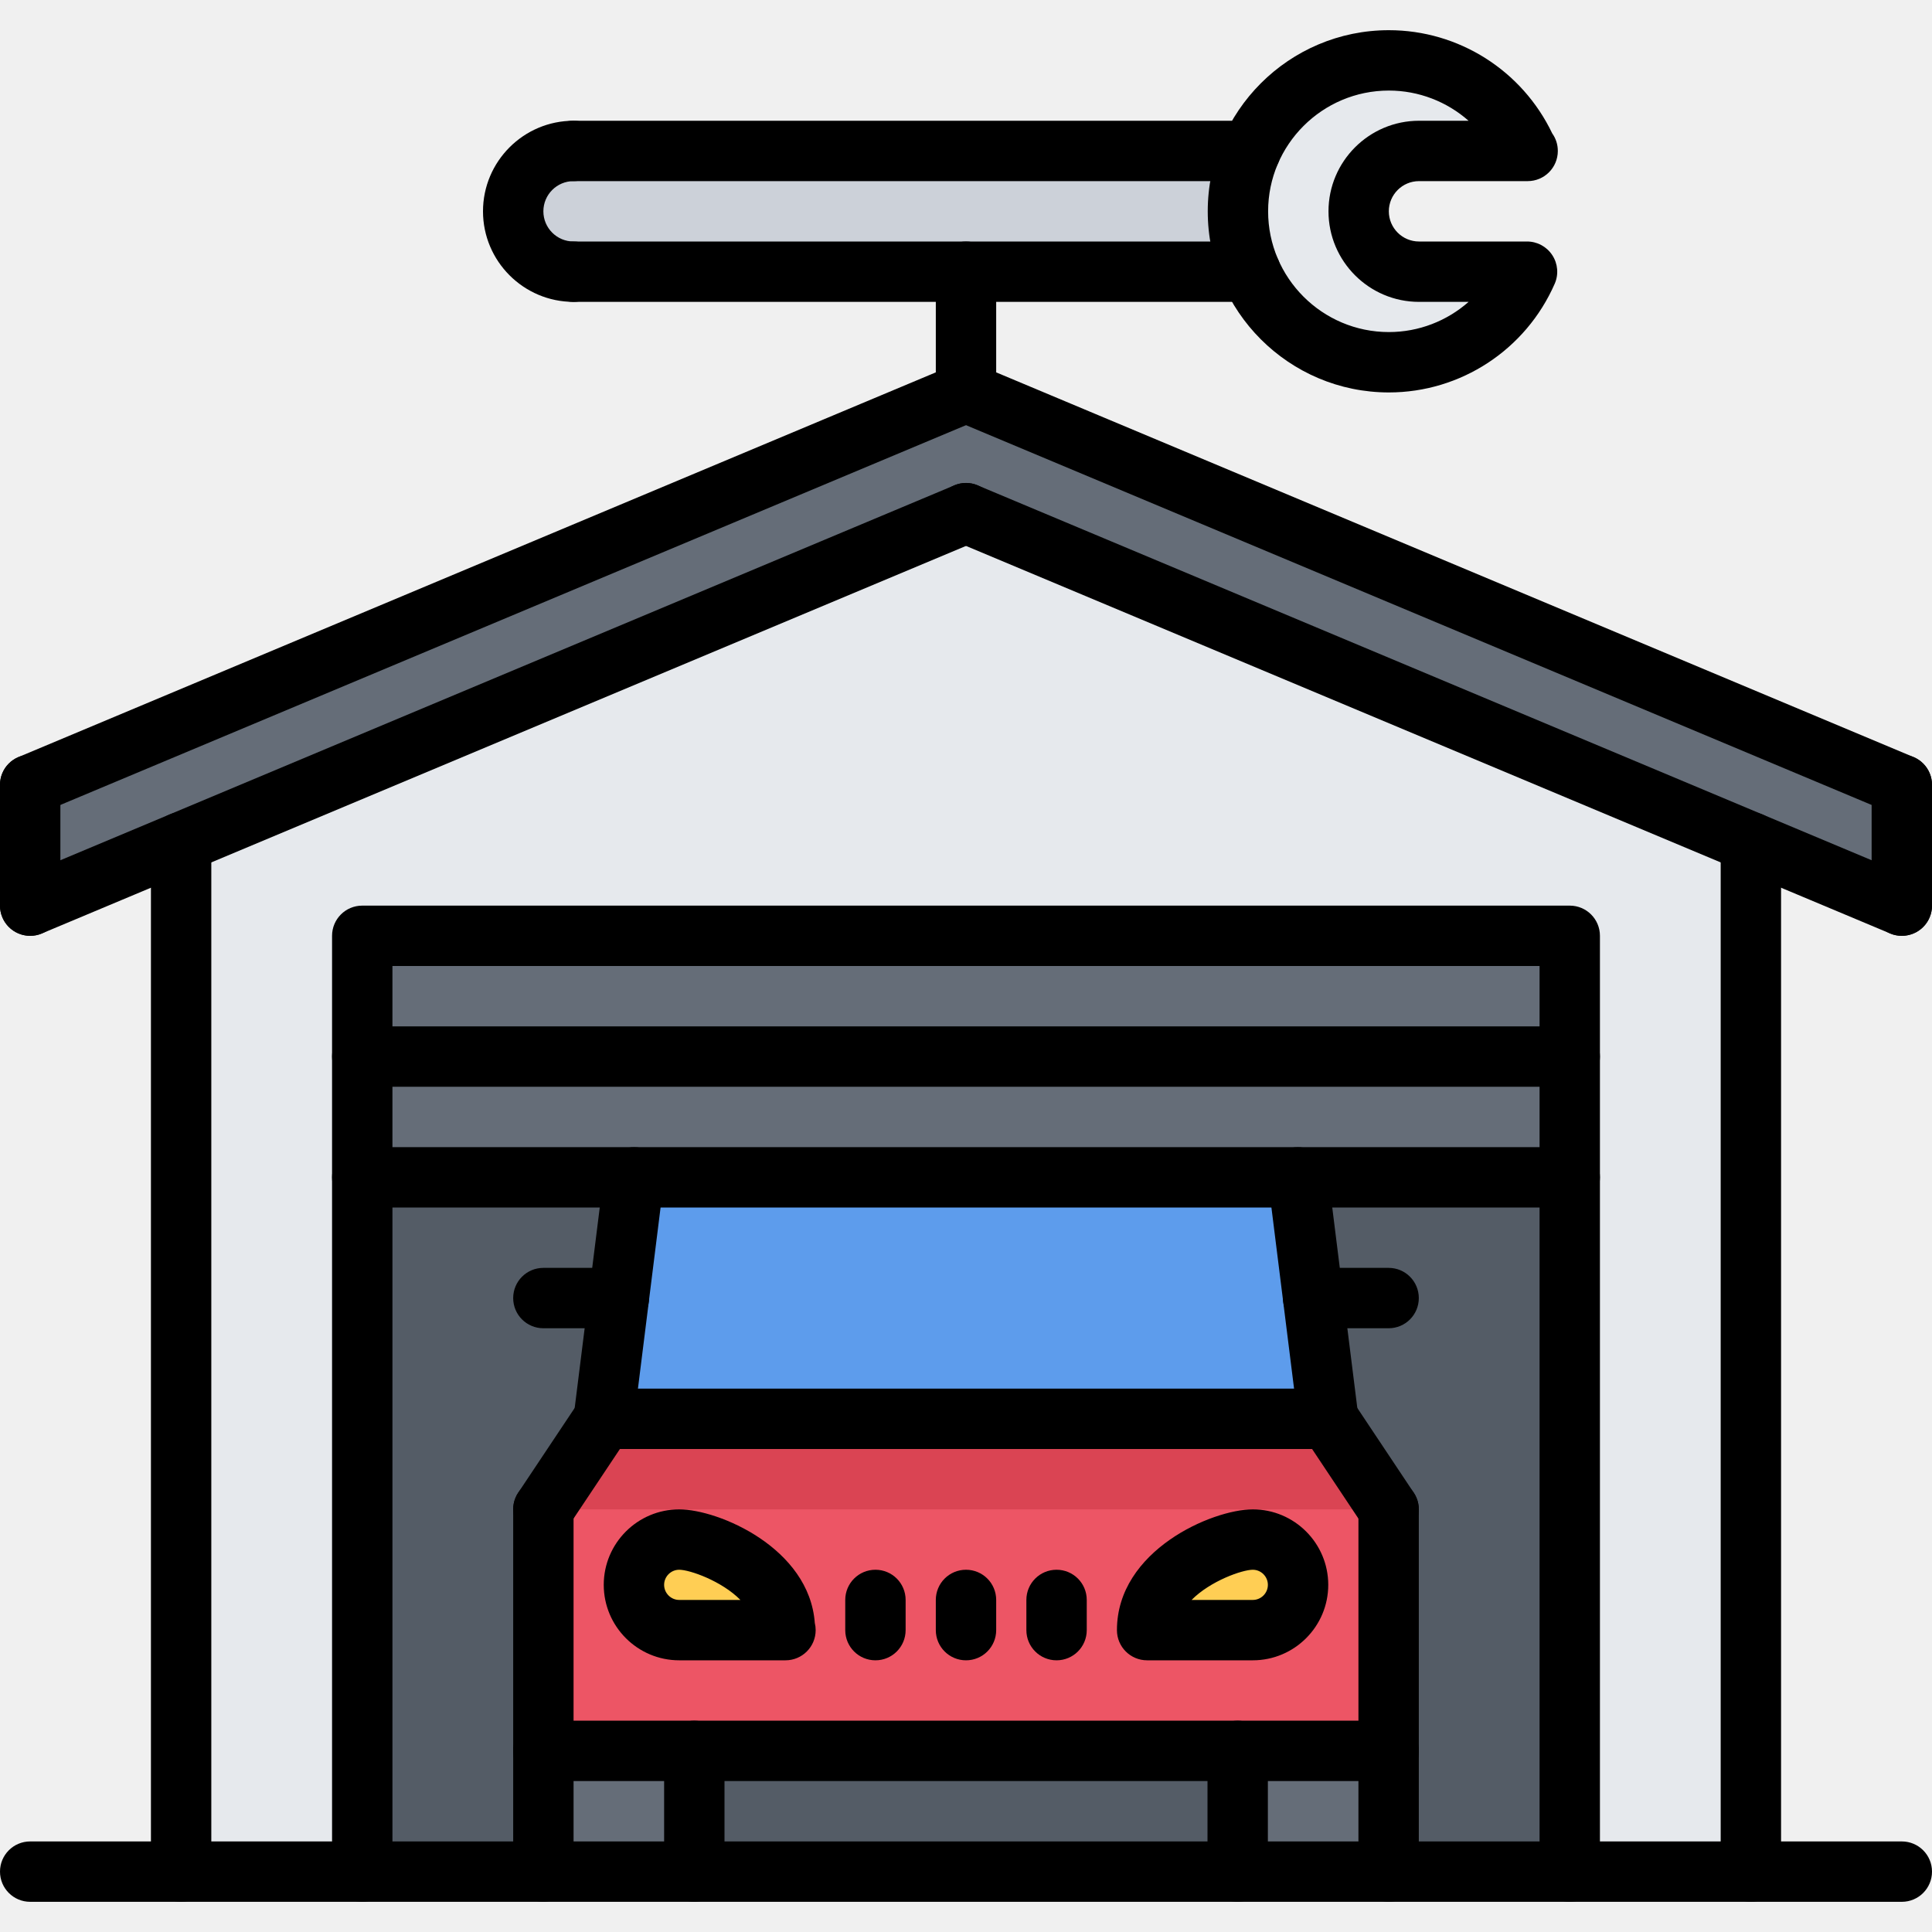
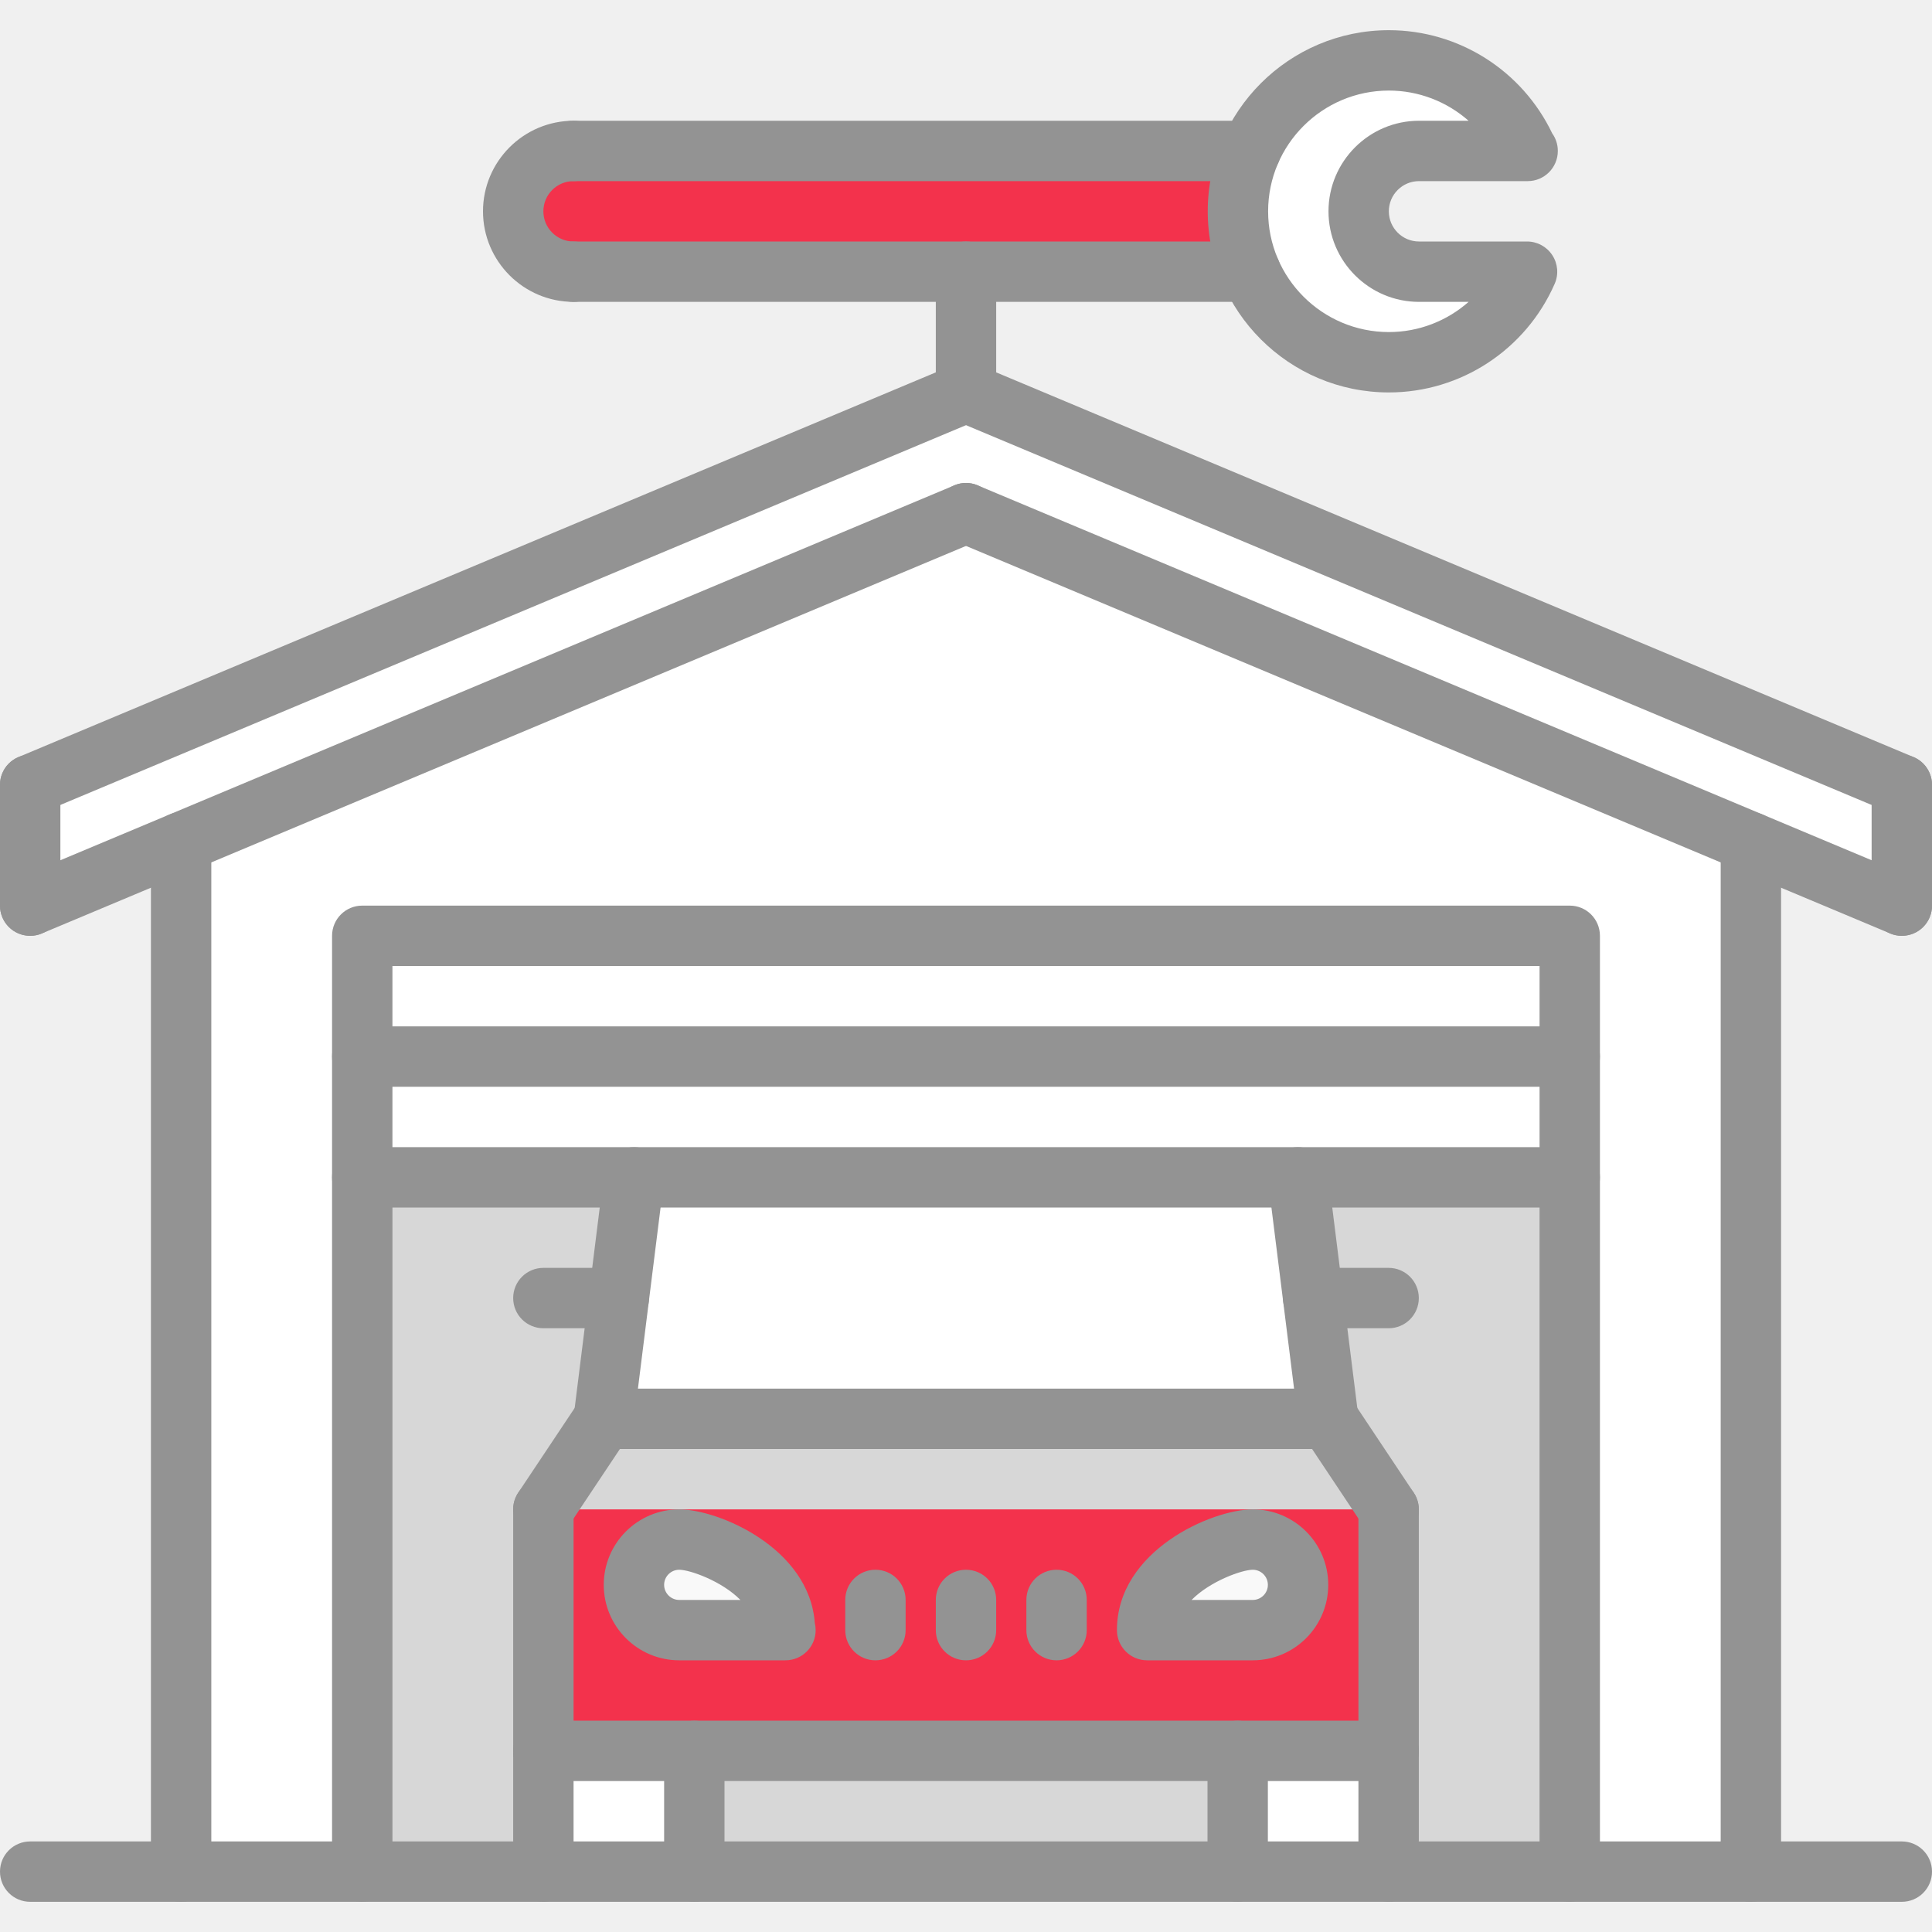
- <svg xmlns="http://www.w3.org/2000/svg" id="icons" enable-background="new 0 0 64 64" height="512" viewBox="0 0 64 64" width="512">
-   <g>
-     <g>
-       <path d="m50.59 5h-3.58c-1.109 0-2 .9-2 2 0 1.11.891 2 2 2h3.58c-.78 1.77-2.53 3-4.58 3s-3.81-1.24-4.59-3c-.26-.61-.41-1.29-.41-2s.15-1.39.41-2c.78-1.76 2.54-3 4.59-3s3.8 1.24 4.58 3z" fill="#e6e9ed" />
-     </g>
-     <g>
-       <path d="m19 5h22.42c-.26.61-.41 1.29-.41 2s.15 1.39.41 2h-9.42-13c-1.1 0-2-.9-2-2 0-1.11.9-2 2-2z" fill="#ccd1d9" />
-     </g>
-     <g>
-       <path d="m26 54h-3.5c-.83 0-1.5-.67-1.5-1.5s.67-1.5 1.5-1.5 3.5 1 3.5 3z" fill="#ffce54" />
-     </g>
-     <g>
-       <path d="m41 58h5v4h-5z" fill="#656d78" />
-     </g>
-     <g>
-       <path d="m43.5 43-.5-4h9v23h-6v-4-8l-2-3z" fill="#545c66" />
-     </g>
-     <g>
-       <path d="m23 58h18v4h-18z" fill="#545c66" />
-     </g>
-     <g>
-       <path d="m18 58h5v4h-5z" fill="#656d78" />
-     </g>
-     <g>
-       <path d="m21 52.5c0 .83.67 1.5 1.5 1.5h3.5c0-2-2.67-3-3.5-3s-1.5.67-1.5 1.5zm22 0c0-.83-.67-1.5-1.5-1.5s-3.5 1-3.5 3h3.5c.83 0 1.5-.67 1.5-1.5zm3-2.5v8h-5-18-5v-8l2-3h24z" fill="#ed5565" />
-     </g>
-     <g>
-       <path d="m41.5 51c.83 0 1.5.67 1.5 1.5s-.67 1.5-1.5 1.5h-3.5c0-2 2.67-3 3.5-3z" fill="#ffce54" />
-     </g>
-     <g>
-       <path d="m52 35v4h-9-22-9v-4z" fill="#656d78" />
-     </g>
-     <g>
-       <path d="m43.5 43 .5 4h-24l.5-4 .5-4h22z" fill="#5d9cec" />
-     </g>
-     <g>
-       <path d="m58 27.9v34.1h-6v-23-4-4h-40v4 4 23h-6v-34.1l26-10.9z" fill="#e6e9ed" />
-     </g>
-     <g>
-       <path d="m12 31h40v4h-40z" fill="#656d78" />
-     </g>
-     <g>
-       <path d="m20.5 43-.5 4-2 3v8 4h-6v-23h9z" fill="#545c66" />
-     </g>
-     <g>
-       <path d="m63 26v4l-5-2.1-26-10.9-26 10.9-5 2.1v-4l31-13z" fill="#656d78" />
-     </g>
-     <g>
-       <path d="m20 47-2 3h28l-2-3z" fill="#da4453" />
-     </g>
-   </g>
+ <svg xmlns="http://www.w3.org/2000/svg" version="1.1" width="512" height="512" x="0" y="0" viewBox="0 0 64 64" style="enable-background:new 0 0 512 512" xml:space="preserve" class="">
  <g>
    <g>
      <g>
-         <path d="m1 27c-.391 0-.762-.23-.922-.613-.214-.51.025-1.096.535-1.309l31-13c.509-.217 1.096.026 1.309.535.214.51-.025 1.096-.535 1.309l-31 13c-.126.054-.258.078-.387.078z" />
+         <path d="m50.59 5h-3.58c-1.109 0-2 .9-2 2 0 1.11.891 2 2 2h3.58c-.78 1.77-2.53 3-4.58 3s-3.81-1.24-4.59-3c-.26-.61-.41-1.29-.41-2s.15-1.39.41-2c.78-1.76 2.54-3 4.59-3s3.8 1.24 4.58 3z" fill="#ffffff" data-original="#e6e9ed" style="" class="" />
      </g>
      <g>
-         <path d="m63 27c-.129 0-.261-.024-.387-.078l-31-13c-.51-.213-.749-.799-.535-1.309.212-.509.801-.753 1.309-.535l31 13c.51.213.749.799.535 1.309-.16.383-.531.613-.922.613z" />
+         <path d="m19 5h22.42c-.26.61-.41 1.29-.41 2s.15 1.39.41 2h-9.42-13c-1.1 0-2-.9-2-2 0-1.11.9-2 2-2z" fill="#f3324c" data-original="#ccd1d9" style="" class="" />
      </g>
      <g>
-         <path d="m1 31c-.391 0-.762-.23-.922-.613-.214-.51.025-1.096.535-1.309l31-13c.509-.216 1.096.026 1.309.535.214.51-.025 1.096-.535 1.309l-31 13c-.126.054-.258.078-.387.078z" />
+         <path d="m26 54h-3.5c-.83 0-1.5-.67-1.5-1.5s.67-1.5 1.5-1.5 3.5 1 3.5 3z" fill="#f9f9f9" data-original="#ffce54" style="" class="" />
      </g>
      <g>
-         <path d="m63 31c-.129 0-.261-.024-.387-.078l-31-13c-.51-.213-.749-.799-.535-1.309.212-.509.801-.752 1.309-.535l31 13c.51.213.749.799.535 1.309-.16.383-.531.613-.922.613z" />
+         <path d="m41 58h5v4h-5z" fill="#ffffff" data-original="#656d78" style="" class="" />
      </g>
      <g>
-         <path d="m1 31c-.553 0-1-.447-1-1v-4c0-.553.447-1 1-1s1 .447 1 1v4c0 .553-.447 1-1 1z" />
+         <path d="m43.5 43-.5-4h9v23h-6v-4-8l-2-3z" fill="#d7d7d7" data-original="#545c66" style="" class="" />
      </g>
      <g>
-         <path d="m63 31c-.553 0-1-.447-1-1v-4c0-.553.447-1 1-1s1 .447 1 1v4c0 .553-.447 1-1 1z" />
+         <path d="m23 58h18v4h-18z" fill="#d7d7d7" data-original="#545c66" style="" class="" />
      </g>
      <g>
-         <path d="m6 63c-.553 0-1-.447-1-1v-34.096c0-.553.447-1 1-1s1 .447 1 1v34.096c0 .553-.447 1-1 1z" />
+         <path d="m18 58h5v4h-5z" fill="#ffffff" data-original="#656d78" style="" class="" />
      </g>
      <g>
-         <path d="m58 63c-.553 0-1-.447-1-1v-34.096c0-.553.447-1 1-1s1 .447 1 1v34.096c0 .553-.447 1-1 1z" />
+         <path d="m21 52.5c0 .83.67 1.5 1.5 1.5h3.5c0-2-2.67-3-3.5-3s-1.5.67-1.5 1.5zm22 0c0-.83-.67-1.5-1.5-1.5s-3.5 1-3.5 3h3.5c.83 0 1.5-.67 1.5-1.5zm3-2.5v8h-5-18-5v-8l2-3h24z" fill="#f3324c" data-original="#ed5565" style="" class="" />
      </g>
      <g>
-         <path d="m63 63h-62c-.553 0-1-.447-1-1s.447-1 1-1h62c.553 0 1 .447 1 1s-.447 1-1 1z" />
+         <path d="m41.5 51c.83 0 1.5.67 1.5 1.5s-.67 1.5-1.5 1.5h-3.5c0-2 2.67-3 3.5-3z" fill="#f9f9f9" data-original="#ffce54" style="" class="" />
      </g>
      <g>
-         <path d="m52 63c-.553 0-1-.447-1-1v-30h-38v30c0 .553-.447 1-1 1s-1-.447-1-1v-31c0-.553.447-1 1-1h40c.553 0 1 .447 1 1v31c0 .553-.447 1-1 1z" />
+         <path d="m52 35v4h-9-22-9v-4z" fill="#ffffff" data-original="#656d78" style="" class="" />
      </g>
      <g>
-         <path d="m52 36h-40c-.553 0-1-.447-1-1s.447-1 1-1h40c.553 0 1 .447 1 1s-.447 1-1 1z" />
+         <path d="m43.5 43 .5 4h-24l.5-4 .5-4h22z" fill="#ffffff" data-original="#5d9cec" style="" class="" />
      </g>
      <g>
-         <path d="m52 40h-40c-.553 0-1-.447-1-1s.447-1 1-1h40c.553 0 1 .447 1 1s-.447 1-1 1z" />
+         <path d="m58 27.9v34.1h-6v-23-4-4h-40v4 4 23h-6v-34.1l26-10.9z" fill="#ffffff" data-original="#e6e9ed" style="" class="" />
      </g>
      <g>
-         <g>
-           <path d="m18 63c-.553 0-1-.447-1-1v-4c0-.553.447-1 1-1s1 .447 1 1v4c0 .553-.447 1-1 1z" />
-         </g>
-         <g>
-           <path d="m23 63c-.553 0-1-.447-1-1v-4c0-.553.447-1 1-1s1 .447 1 1v4c0 .553-.447 1-1 1z" />
-         </g>
-         <g>
-           <path d="m41 63c-.553 0-1-.447-1-1v-4c0-.553.447-1 1-1s1 .447 1 1v4c0 .553-.447 1-1 1z" />
-         </g>
-         <g>
-           <path d="m46 63c-.553 0-1-.447-1-1v-4c0-.553.447-1 1-1s1 .447 1 1v4c0 .553-.447 1-1 1z" />
-         </g>
-         <g>
-           <path d="m46 59h-28c-.553 0-1-.447-1-1s.447-1 1-1h28c.553 0 1 .447 1 1s-.447 1-1 1z" />
-         </g>
-         <g>
-           <path d="m18 59c-.553 0-1-.447-1-1v-8c0-.553.447-1 1-1s1 .447 1 1v8c0 .553-.447 1-1 1z" />
-         </g>
-         <g>
-           <path d="m46 59c-.553 0-1-.447-1-1v-7.998c0-.553.447-1 1-1s1 .447 1 1v7.998c0 .553-.447 1-1 1z" />
-         </g>
-         <g>
-           <path d="m29 55c-.553 0-1-.447-1-1v-1c0-.553.447-1 1-1s1 .447 1 1v1c0 .553-.447 1-1 1z" />
-         </g>
-         <g>
-           <path d="m32 55c-.553 0-1-.447-1-1v-1c0-.553.447-1 1-1s1 .447 1 1v1c0 .553-.447 1-1 1z" />
-         </g>
-         <g>
-           <path d="m35 55c-.553 0-1-.447-1-1v-1c0-.553.447-1 1-1s1 .447 1 1v1c0 .553-.447 1-1 1z" />
-         </g>
-         <g>
-           <path d="m20.001 48c-.041 0-.083-.003-.125-.008-.548-.068-.937-.568-.868-1.116l1-8c.069-.548.562-.93 1.116-.868.548.068.937.568.868 1.116l-1 8c-.063.506-.494.876-.991.876z" />
-         </g>
-         <g>
-           <path d="m43.999 48c-.497 0-.928-.37-.991-.876l-1-8c-.068-.548.32-1.048.868-1.116.55-.062 1.048.32 1.116.868l1 8c.068.548-.32 1.048-.868 1.116-.042.005-.084.008-.125.008z" />
-         </g>
-         <g>
-           <path d="m26.02 55c-.005 0-.013.001-.02 0h-3.5c-1.379 0-2.5-1.121-2.5-2.5s1.121-2.5 2.5-2.5c1.305 0 4.309 1.278 4.491 3.761.019.077.029.157.029.239 0 .553-.448 1-1 1zm-3.52-3c-.275 0-.5.225-.5.5s.225.5.5.5h2.027c-.623-.631-1.681-1-2.027-1z" />
-         </g>
-         <g>
-           <path d="m41.5 55h-3.5c-.553 0-1-.447-1-1 0-2.639 3.154-4 4.5-4 1.379 0 2.5 1.121 2.5 2.5s-1.121 2.5-2.5 2.5zm-2.027-2h2.027c.275 0 .5-.225.5-.5s-.225-.5-.5-.5c-.346 0-1.404.369-2.027 1z" />
-         </g>
-         <g>
-           <path d="m17.999 51c-.19 0-.383-.055-.554-.168-.46-.307-.584-.927-.277-1.387l2-3c.305-.459.926-.583 1.387-.277.46.307.584.927.277 1.387l-2 3c-.192.289-.51.445-.833.445z" />
-         </g>
-         <g>
-           <path d="m46.001 51.002c-.323 0-.641-.156-.833-.445l-2-3.002c-.307-.46-.182-1.081.277-1.387.46-.306 1.081-.182 1.387.277l2 3.002c.307.46.182 1.081-.277 1.387-.171.113-.364.168-.554.168z" />
-         </g>
-         <g>
-           <path d="m44 48h-24c-.553 0-1-.447-1-1s.447-1 1-1h24c.553 0 1 .447 1 1s-.447 1-1 1z" />
-         </g>
-         <g>
-           <path d="m46 44h-2.5c-.553 0-1-.447-1-1s.447-1 1-1h2.5c.553 0 1 .447 1 1s-.447 1-1 1z" />
-         </g>
-         <g>
-           <path d="m20.5 44h-2.5c-.553 0-1-.447-1-1s.447-1 1-1h2.5c.553 0 1 .447 1 1s-.447 1-1 1z" />
-         </g>
+         <path d="m12 31h40v4h-40z" fill="#ffffff" data-original="#656d78" style="" class="" />
+       </g>
+       <g>
+         <path d="m20.5 43-.5 4-2 3v8 4h-6v-23h9z" fill="#d7d7d7" data-original="#545c66" style="" class="" />
+       </g>
+       <g>
+         <path d="m63 26v4l-5-2.1-26-10.9-26 10.9-5 2.1v-4l31-13z" fill="#ffffff" data-original="#656d78" style="" class="" />
+       </g>
+       <g>
+         <path d="m20 47-2 3h28l-2-3z" fill="#d7d7d7" data-original="#da4453" style="" class="" />
      </g>
    </g>
    <g>
      <g>
-         <path d="m46.008 13c-3.309 0-6-2.691-6-6s2.691-6 6-6c2.313 0 4.415 1.335 5.411 3.418.117.163.186.364.186.582 0 .553-.447 1-1 1-.005 0-.012.001-.02 0h-3.578c-.552 0-1 .448-1 1s.448 1 1 1h3.578c.338 0 .652.17.837.453.185.282.215.639.079.948-.957 2.186-3.113 3.599-5.493 3.599zm0-10c-2.206 0-4 1.794-4 4s1.794 4 4 4c.991 0 1.924-.368 2.641-1h-1.641c-1.654 0-3-1.346-3-3s1.346-3 3-3h1.64c-.717-.632-1.65-1-2.64-1z" />
+         <g>
+           <path d="m1 27c-.391 0-.762-.23-.922-.613-.214-.51.025-1.096.535-1.309l31-13c.509-.217 1.096.026 1.309.535.214.51-.025 1.096-.535 1.309l-31 13c-.126.054-.258.078-.387.078z" fill="#939393" data-original="#000000" style="" class="" />
+         </g>
+         <g>
+           <path d="m63 27c-.129 0-.261-.024-.387-.078l-31-13c-.51-.213-.749-.799-.535-1.309.212-.509.801-.753 1.309-.535l31 13c.51.213.749.799.535 1.309-.16.383-.531.613-.922.613z" fill="#939393" data-original="#000000" style="" class="" />
+         </g>
+         <g>
+           <path d="m1 31c-.391 0-.762-.23-.922-.613-.214-.51.025-1.096.535-1.309l31-13c.509-.216 1.096.026 1.309.535.214.51-.025 1.096-.535 1.309l-31 13c-.126.054-.258.078-.387.078z" fill="#939393" data-original="#000000" style="" class="" />
+         </g>
+         <g>
+           <path d="m63 31c-.129 0-.261-.024-.387-.078l-31-13c-.51-.213-.749-.799-.535-1.309.212-.509.801-.752 1.309-.535l31 13c.51.213.749.799.535 1.309-.16.383-.531.613-.922.613z" fill="#939393" data-original="#000000" style="" class="" />
+         </g>
+         <g>
+           <path d="m1 31c-.553 0-1-.447-1-1v-4c0-.553.447-1 1-1s1 .447 1 1v4c0 .553-.447 1-1 1z" fill="#939393" data-original="#000000" style="" class="" />
+         </g>
+         <g>
+           <path d="m63 31c-.553 0-1-.447-1-1v-4c0-.553.447-1 1-1s1 .447 1 1v4c0 .553-.447 1-1 1z" fill="#939393" data-original="#000000" style="" class="" />
+         </g>
+         <g>
+           <path d="m6 63c-.553 0-1-.447-1-1v-34.096c0-.553.447-1 1-1s1 .447 1 1v34.096c0 .553-.447 1-1 1z" fill="#939393" data-original="#000000" style="" class="" />
+         </g>
+         <g>
+           <path d="m58 63c-.553 0-1-.447-1-1v-34.096c0-.553.447-1 1-1s1 .447 1 1v34.096c0 .553-.447 1-1 1z" fill="#939393" data-original="#000000" style="" class="" />
+         </g>
+         <g>
+           <path d="m63 63h-62c-.553 0-1-.447-1-1s.447-1 1-1h62c.553 0 1 .447 1 1s-.447 1-1 1z" fill="#939393" data-original="#000000" style="" class="" />
+         </g>
+         <g>
+           <path d="m52 63c-.553 0-1-.447-1-1v-30h-38v30c0 .553-.447 1-1 1s-1-.447-1-1v-31c0-.553.447-1 1-1h40c.553 0 1 .447 1 1v31c0 .553-.447 1-1 1z" fill="#939393" data-original="#000000" style="" class="" />
+         </g>
+         <g>
+           <path d="m52 36h-40c-.553 0-1-.447-1-1s.447-1 1-1h40c.553 0 1 .447 1 1s-.447 1-1 1z" fill="#939393" data-original="#000000" style="" class="" />
+         </g>
+         <g>
+           <path d="m52 40h-40c-.553 0-1-.447-1-1s.447-1 1-1h40c.553 0 1 .447 1 1s-.447 1-1 1z" fill="#939393" data-original="#000000" style="" class="" />
+         </g>
+         <g>
+           <g>
+             <path d="m18 63c-.553 0-1-.447-1-1v-4c0-.553.447-1 1-1s1 .447 1 1v4c0 .553-.447 1-1 1z" fill="#939393" data-original="#000000" style="" class="" />
+           </g>
+           <g>
+             <path d="m23 63c-.553 0-1-.447-1-1v-4c0-.553.447-1 1-1s1 .447 1 1v4c0 .553-.447 1-1 1z" fill="#939393" data-original="#000000" style="" class="" />
+           </g>
+           <g>
+             <path d="m41 63c-.553 0-1-.447-1-1v-4c0-.553.447-1 1-1s1 .447 1 1v4c0 .553-.447 1-1 1z" fill="#939393" data-original="#000000" style="" class="" />
+           </g>
+           <g>
+             <path d="m46 63c-.553 0-1-.447-1-1v-4c0-.553.447-1 1-1s1 .447 1 1v4c0 .553-.447 1-1 1z" fill="#939393" data-original="#000000" style="" class="" />
+           </g>
+           <g>
+             <path d="m46 59h-28c-.553 0-1-.447-1-1s.447-1 1-1h28c.553 0 1 .447 1 1s-.447 1-1 1z" fill="#939393" data-original="#000000" style="" class="" />
+           </g>
+           <g>
+             <path d="m18 59c-.553 0-1-.447-1-1v-8c0-.553.447-1 1-1s1 .447 1 1v8c0 .553-.447 1-1 1z" fill="#939393" data-original="#000000" style="" class="" />
+           </g>
+           <g>
+             <path d="m46 59c-.553 0-1-.447-1-1v-7.998c0-.553.447-1 1-1s1 .447 1 1v7.998c0 .553-.447 1-1 1z" fill="#939393" data-original="#000000" style="" class="" />
+           </g>
+           <g>
+             <path d="m29 55c-.553 0-1-.447-1-1v-1c0-.553.447-1 1-1s1 .447 1 1v1c0 .553-.447 1-1 1z" fill="#939393" data-original="#000000" style="" class="" />
+           </g>
+           <g>
+             <path d="m32 55c-.553 0-1-.447-1-1v-1c0-.553.447-1 1-1s1 .447 1 1v1c0 .553-.447 1-1 1z" fill="#939393" data-original="#000000" style="" class="" />
+           </g>
+           <g>
+             <path d="m35 55c-.553 0-1-.447-1-1v-1c0-.553.447-1 1-1s1 .447 1 1v1c0 .553-.447 1-1 1z" fill="#939393" data-original="#000000" style="" class="" />
+           </g>
+           <g>
+             <path d="m20.001 48c-.041 0-.083-.003-.125-.008-.548-.068-.937-.568-.868-1.116l1-8c.069-.548.562-.93 1.116-.868.548.068.937.568.868 1.116l-1 8c-.063.506-.494.876-.991.876z" fill="#939393" data-original="#000000" style="" class="" />
+           </g>
+           <g>
+             <path d="m43.999 48c-.497 0-.928-.37-.991-.876l-1-8c-.068-.548.32-1.048.868-1.116.55-.062 1.048.32 1.116.868l1 8c.068.548-.32 1.048-.868 1.116-.042.005-.084.008-.125.008z" fill="#939393" data-original="#000000" style="" class="" />
+           </g>
+           <g>
+             <path d="m26.02 55c-.005 0-.013.001-.02 0h-3.5c-1.379 0-2.5-1.121-2.5-2.5s1.121-2.5 2.5-2.5c1.305 0 4.309 1.278 4.491 3.761.019.077.029.157.029.239 0 .553-.448 1-1 1zm-3.52-3c-.275 0-.5.225-.5.5s.225.5.5.5h2.027c-.623-.631-1.681-1-2.027-1z" fill="#939393" data-original="#000000" style="" class="" />
+           </g>
+           <g>
+             <path d="m41.5 55h-3.5c-.553 0-1-.447-1-1 0-2.639 3.154-4 4.5-4 1.379 0 2.5 1.121 2.5 2.5s-1.121 2.5-2.5 2.5zm-2.027-2h2.027c.275 0 .5-.225.5-.5s-.225-.5-.5-.5c-.346 0-1.404.369-2.027 1z" fill="#939393" data-original="#000000" style="" class="" />
+           </g>
+           <g>
+             <path d="m17.999 51c-.19 0-.383-.055-.554-.168-.46-.307-.584-.927-.277-1.387l2-3c.305-.459.926-.583 1.387-.277.46.307.584.927.277 1.387l-2 3c-.192.289-.51.445-.833.445z" fill="#939393" data-original="#000000" style="" class="" />
+           </g>
+           <g>
+             <path d="m46.001 51.002c-.323 0-.641-.156-.833-.445l-2-3.002c-.307-.46-.182-1.081.277-1.387.46-.306 1.081-.182 1.387.277l2 3.002c.307.46.182 1.081-.277 1.387-.171.113-.364.168-.554.168z" fill="#939393" data-original="#000000" style="" class="" />
+           </g>
+           <g>
+             <path d="m44 48h-24c-.553 0-1-.447-1-1s.447-1 1-1h24c.553 0 1 .447 1 1s-.447 1-1 1z" fill="#939393" data-original="#000000" style="" class="" />
+           </g>
+           <g>
+             <path d="m46 44h-2.5c-.553 0-1-.447-1-1s.447-1 1-1h2.5c.553 0 1 .447 1 1s-.447 1-1 1z" fill="#939393" data-original="#000000" style="" class="" />
+           </g>
+           <g>
+             <path d="m20.5 44h-2.5c-.553 0-1-.447-1-1s.447-1 1-1h2.5c.553 0 1 .447 1 1s-.447 1-1 1z" fill="#939393" data-original="#000000" style="" class="" />
+           </g>
+         </g>
      </g>
      <g>
-         <path d="m19 10c-1.654 0-3-1.346-3-3s1.346-3 3-3c.553 0 1 .447 1 1s-.447 1-1 1c-.552 0-1 .448-1 1s.448 1 1 1c.553 0 1 .447 1 1s-.447 1-1 1z" />
+         <g>
+           <path d="m46.008 13c-3.309 0-6-2.691-6-6s2.691-6 6-6c2.313 0 4.415 1.335 5.411 3.418.117.163.186.364.186.582 0 .553-.447 1-1 1-.005 0-.012.001-.02 0h-3.578c-.552 0-1 .448-1 1s.448 1 1 1h3.578c.338 0 .652.17.837.453.185.282.215.639.079.948-.957 2.186-3.113 3.599-5.493 3.599zm0-10c-2.206 0-4 1.794-4 4s1.794 4 4 4c.991 0 1.924-.368 2.641-1h-1.641c-1.654 0-3-1.346-3-3s1.346-3 3-3h1.64c-.717-.632-1.65-1-2.64-1z" fill="#939393" data-original="#000000" style="" class="" />
+         </g>
+         <g>
+           <path d="m19 10c-1.654 0-3-1.346-3-3s1.346-3 3-3c.553 0 1 .447 1 1s-.447 1-1 1c-.552 0-1 .448-1 1s.448 1 1 1c.553 0 1 .447 1 1s-.447 1-1 1z" fill="#939393" data-original="#000000" style="" class="" />
+         </g>
+         <g>
+           <path d="m41.424 10h-22.424c-.553 0-1-.447-1-1s.447-1 1-1h22.424c.553 0 1 .447 1 1s-.447 1-1 1z" fill="#939393" data-original="#000000" style="" class="" />
+         </g>
+         <g>
+           <path d="m41.424 6h-22.424c-.553 0-1-.447-1-1s.447-1 1-1h22.424c.553 0 1 .447 1 1s-.447 1-1 1z" fill="#939393" data-original="#000000" style="" class="" />
+         </g>
      </g>
      <g>
-         <path d="m41.424 10h-22.424c-.553 0-1-.447-1-1s.447-1 1-1h22.424c.553 0 1 .447 1 1s-.447 1-1 1z" />
+         <path d="m32 14c-.553 0-1-.447-1-1v-4c0-.553.447-1 1-1s1 .447 1 1v4c0 .553-.447 1-1 1z" fill="#939393" data-original="#000000" style="" class="" />
      </g>
-       <g>
-         <path d="m41.424 6h-22.424c-.553 0-1-.447-1-1s.447-1 1-1h22.424c.553 0 1 .447 1 1s-.447 1-1 1z" />
-       </g>
-     </g>
-     <g>
-       <path d="m32 14c-.553 0-1-.447-1-1v-4c0-.553.447-1 1-1s1 .447 1 1v4c0 .553-.447 1-1 1z" />
    </g>
  </g>
</svg>
